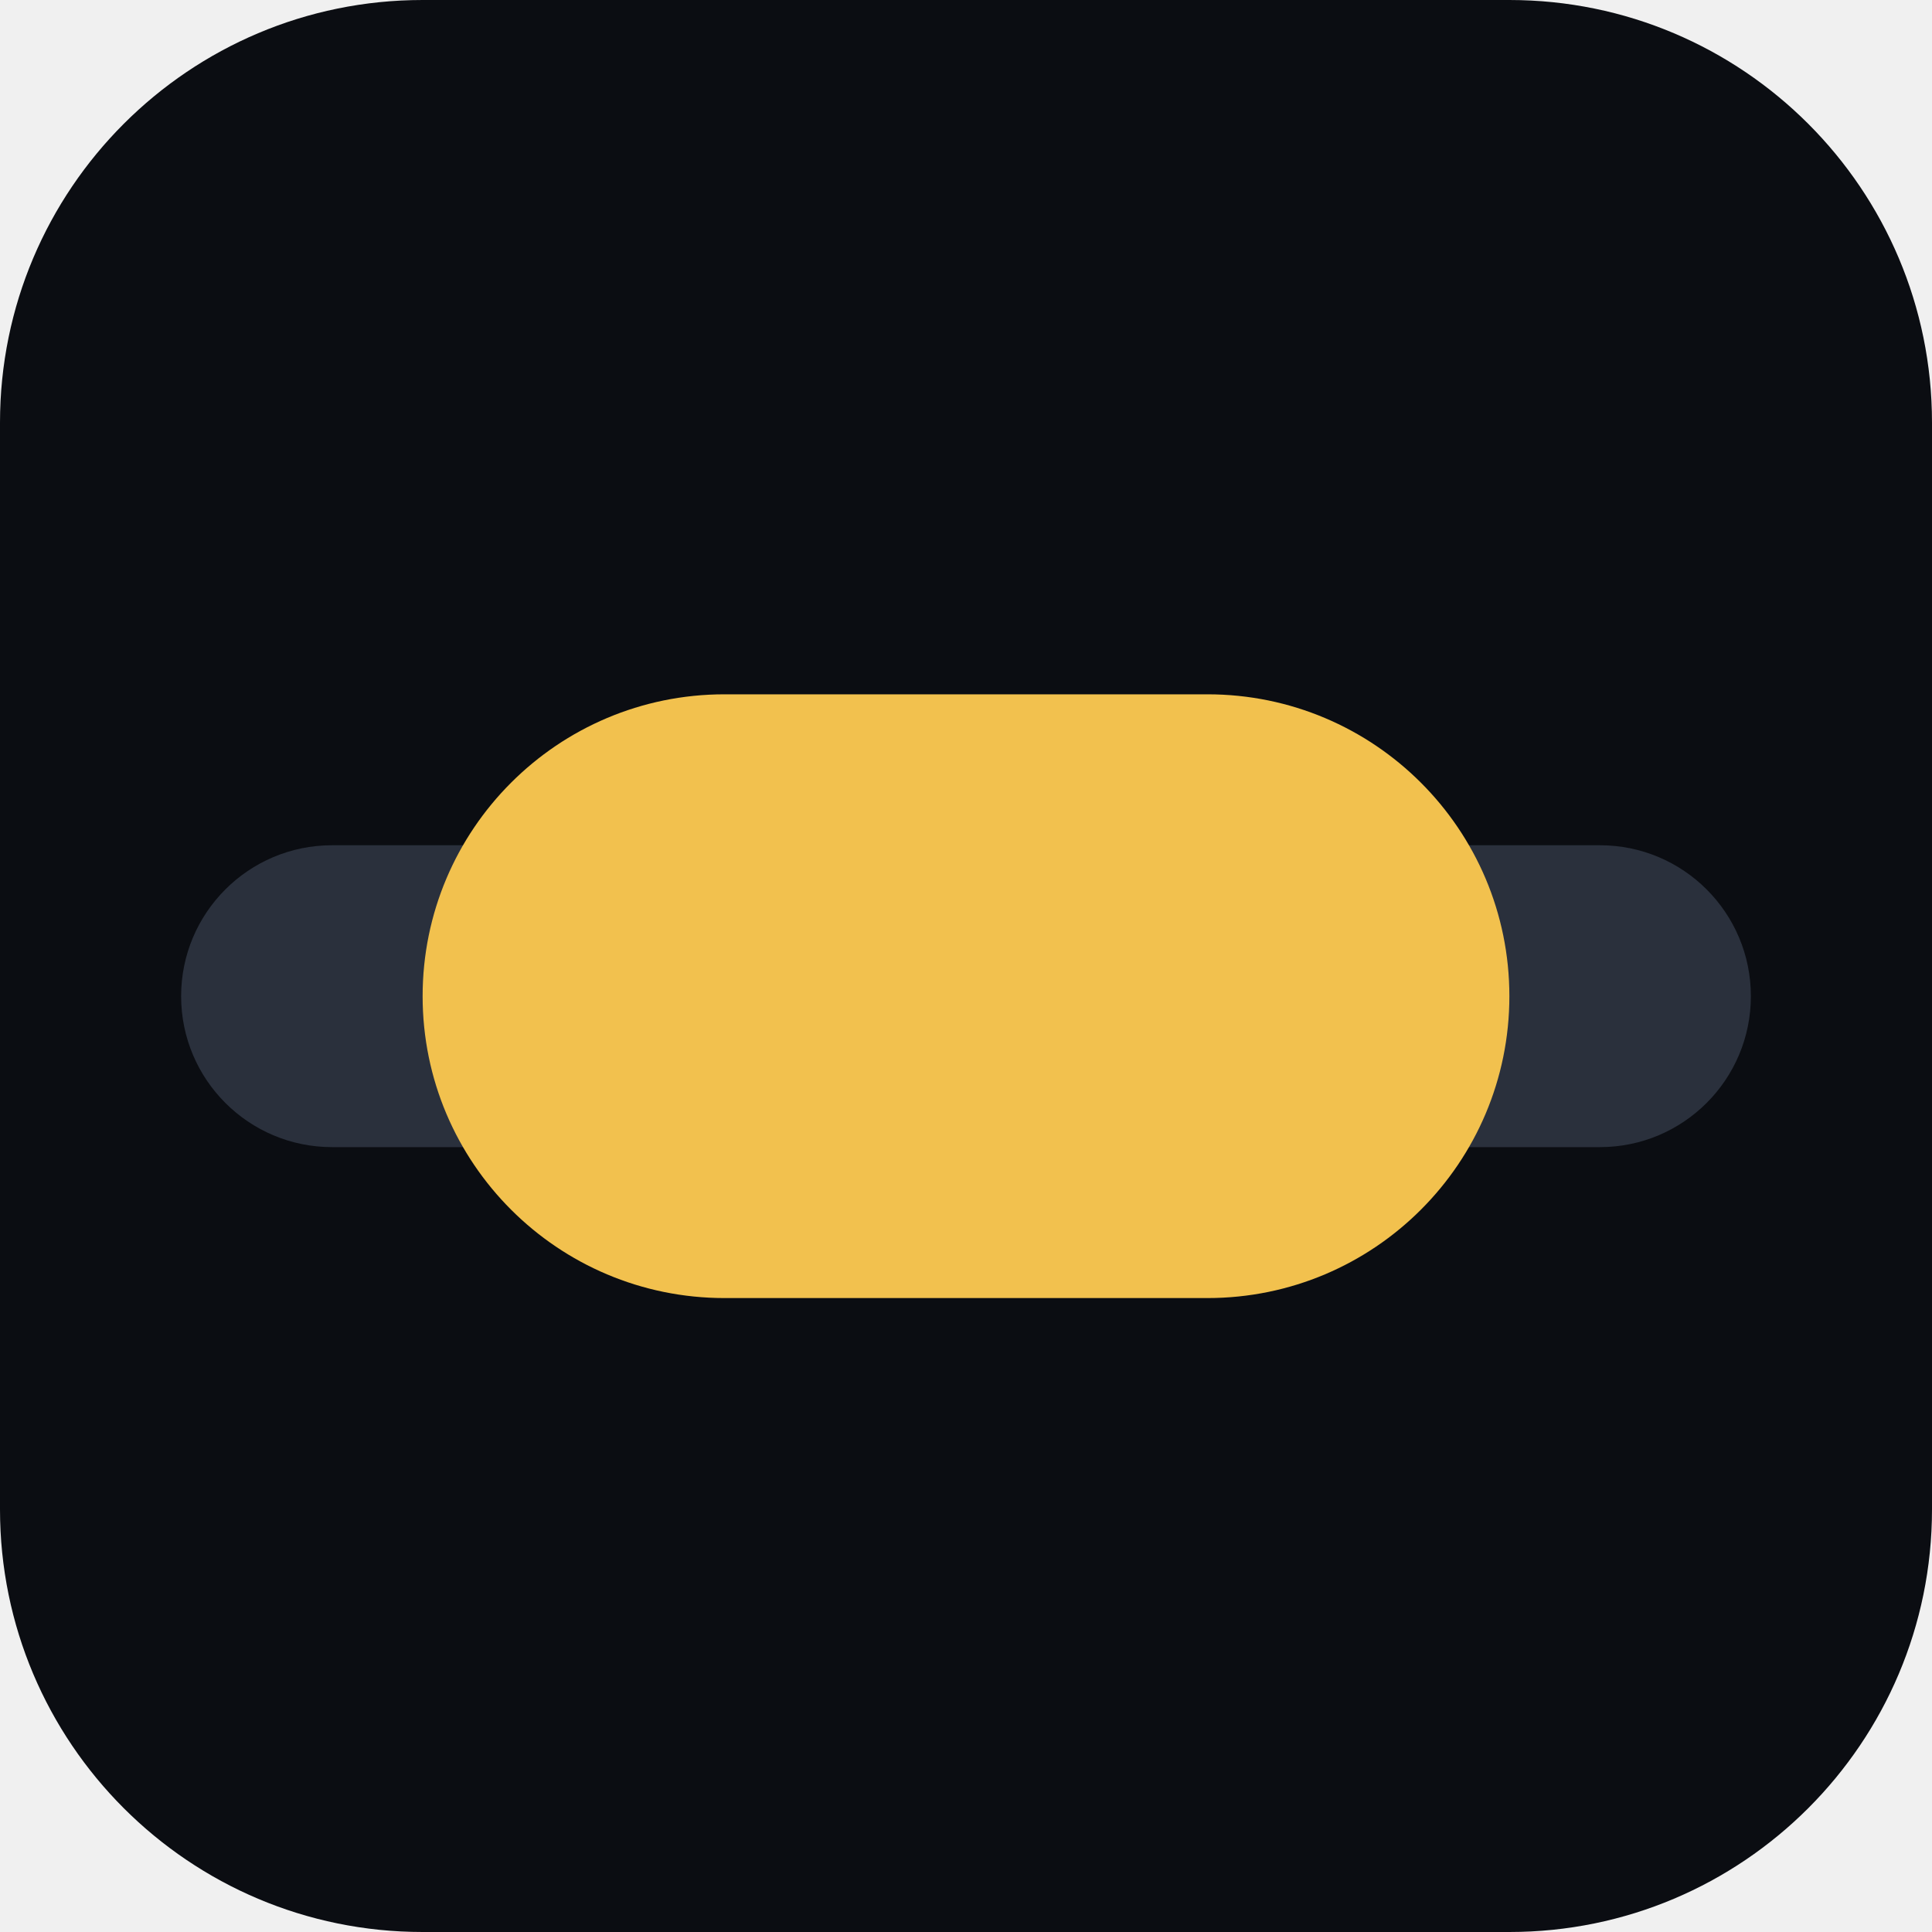
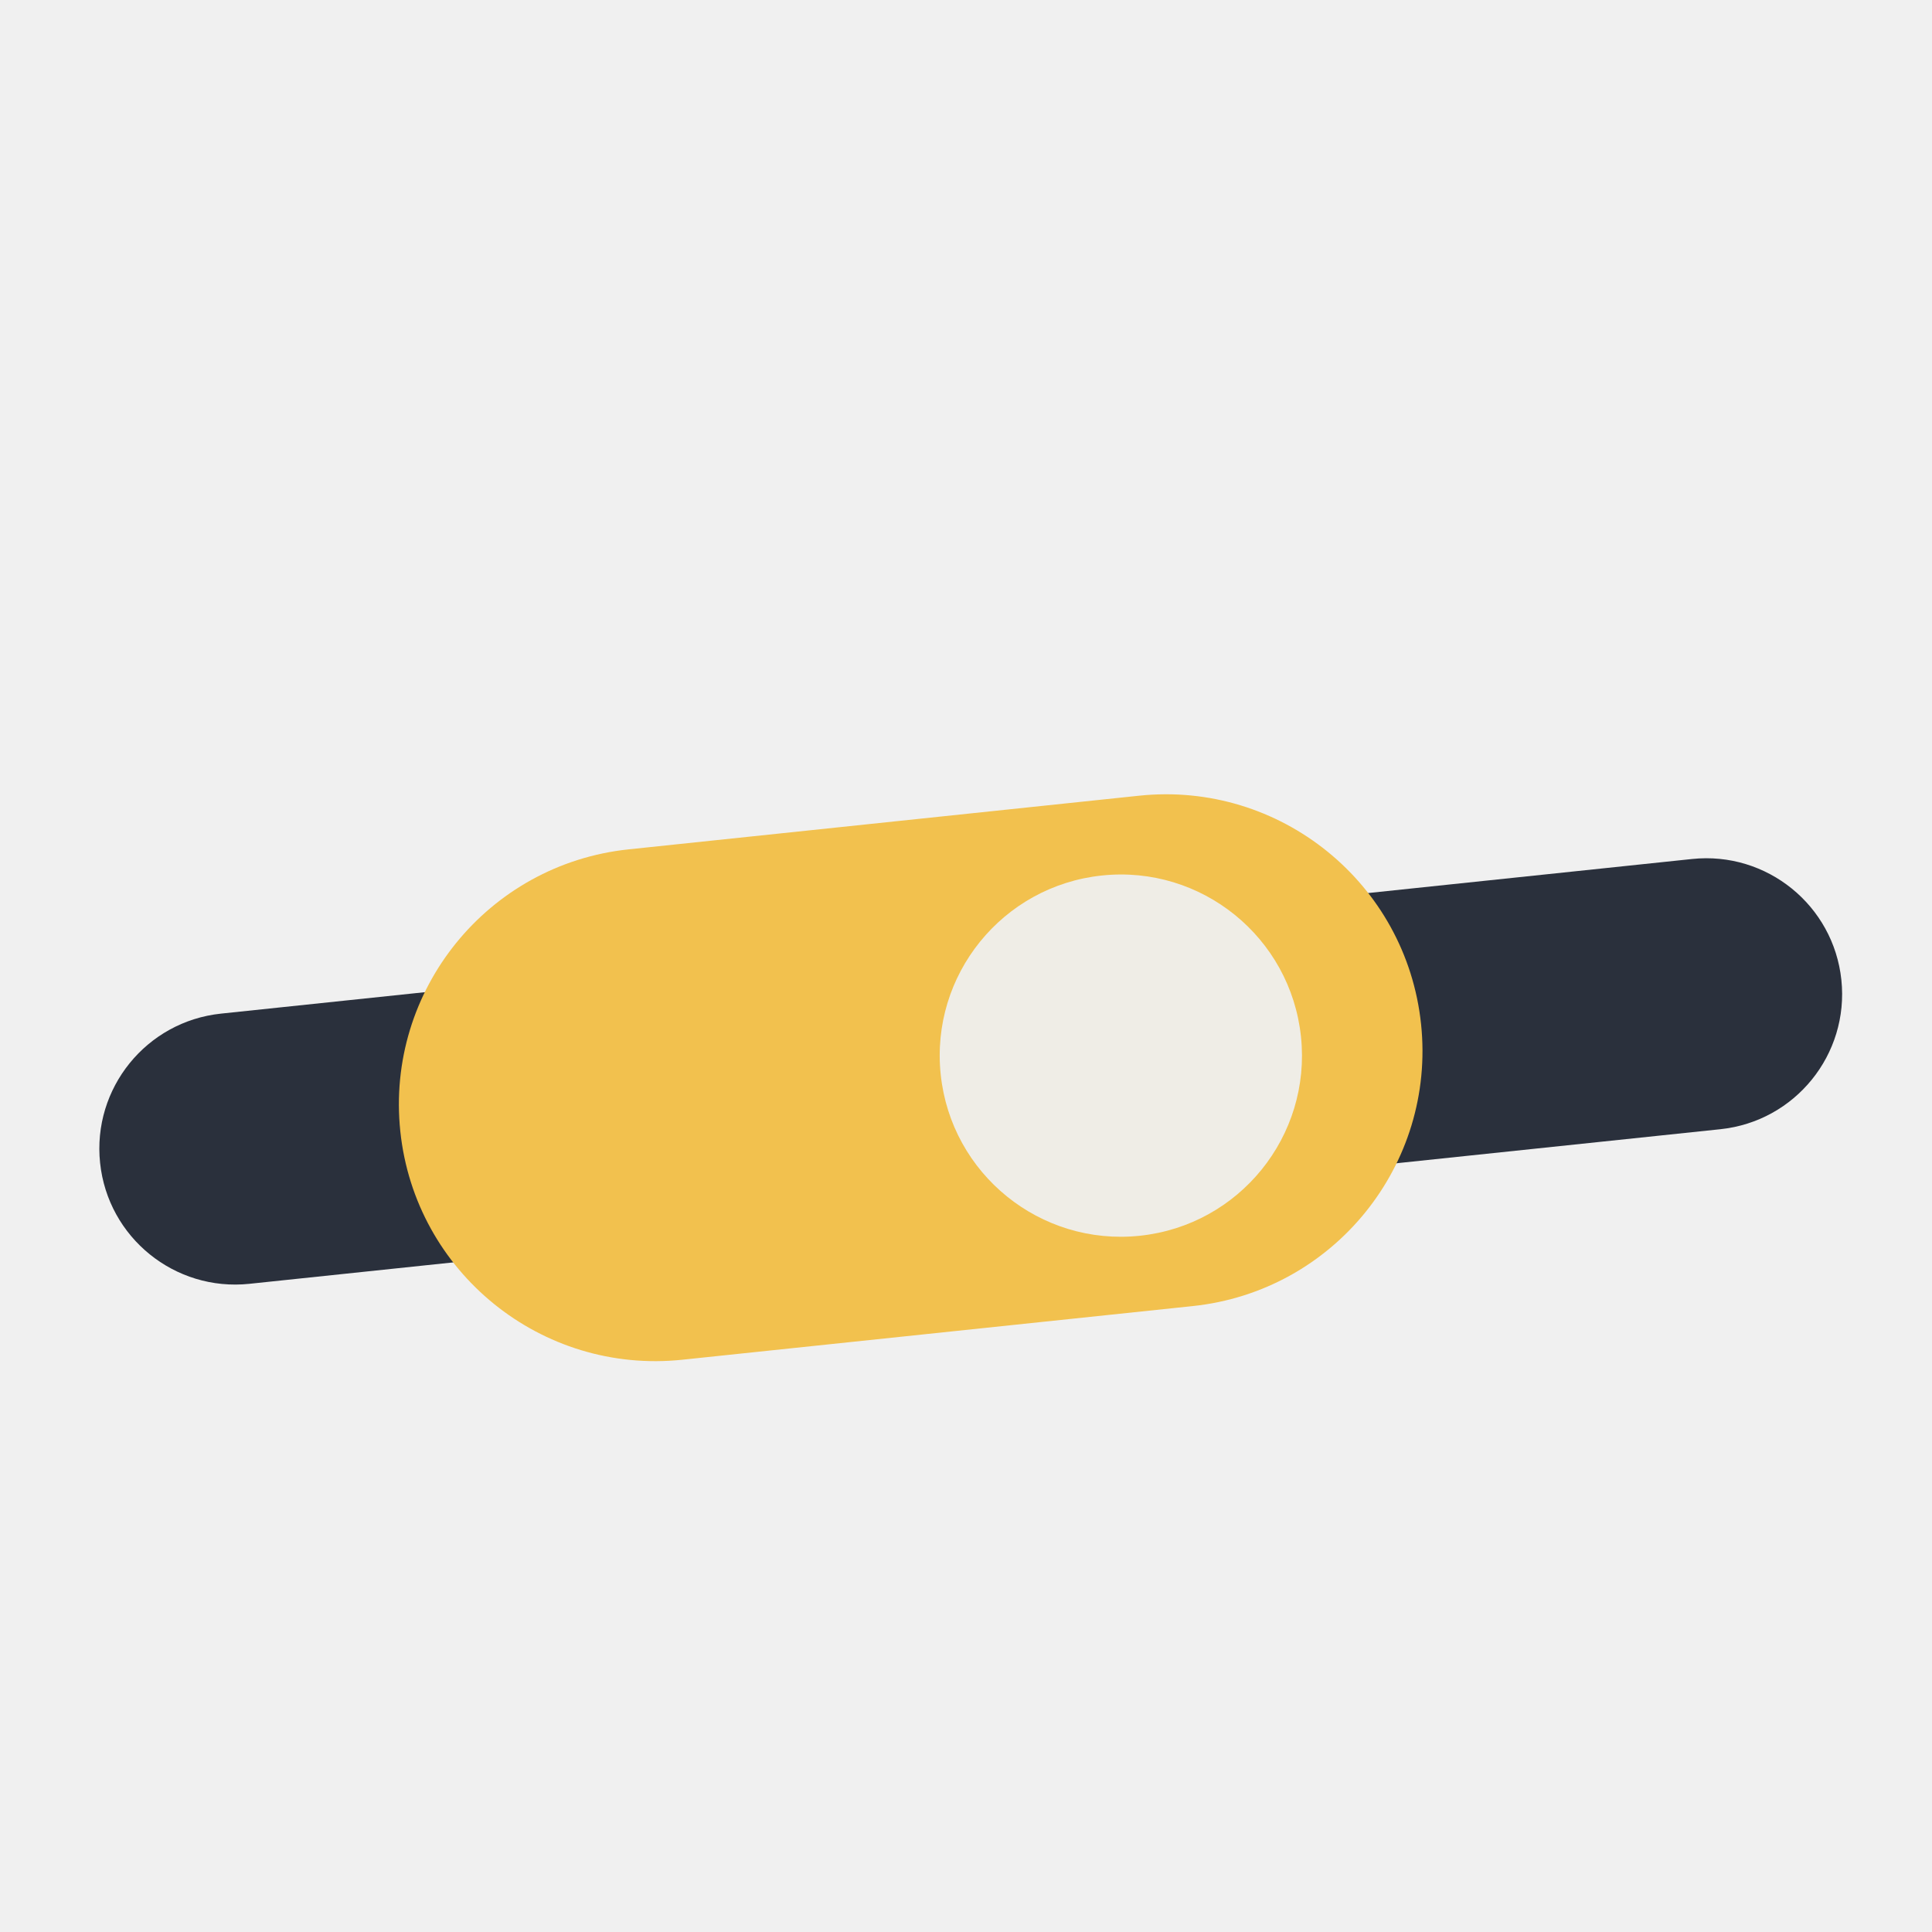
<svg xmlns="http://www.w3.org/2000/svg" viewBox="0 0 64 64">
-   <rect width="64" height="64" rx="14" fill="#0B0D12" />
-   <rect x="6" y="28" width="52" height="10" rx="5" fill="#2A303C" />
-   <rect x="14" y="23" width="36" height="20" rx="10" fill="#F2C14E" />
+   <style>
+     .s { fill: #2a303c; } .r { fill: #f2c14e; } .b { fill: #efede6; stroke: none; }
+     @media (prefers-color-scheme: light) {
+       .s { fill: #bfbaad; } .r { fill: #a86a00; } .b { fill: #ffffff; stroke: #14161b; stroke-width: 2.5px; }
+     }
+   </style>
+   <g transform="rotate(-6 32 34)">
+     <rect class="s" x="3" y="31" width="58" height="9" rx="4.5" />
+     <rect class="r" x="13" y="27" width="34" height="17" rx="8.5" />
+     <circle class="b" cx="37" cy="35.5" r="6" />
+   </g>
</svg>
